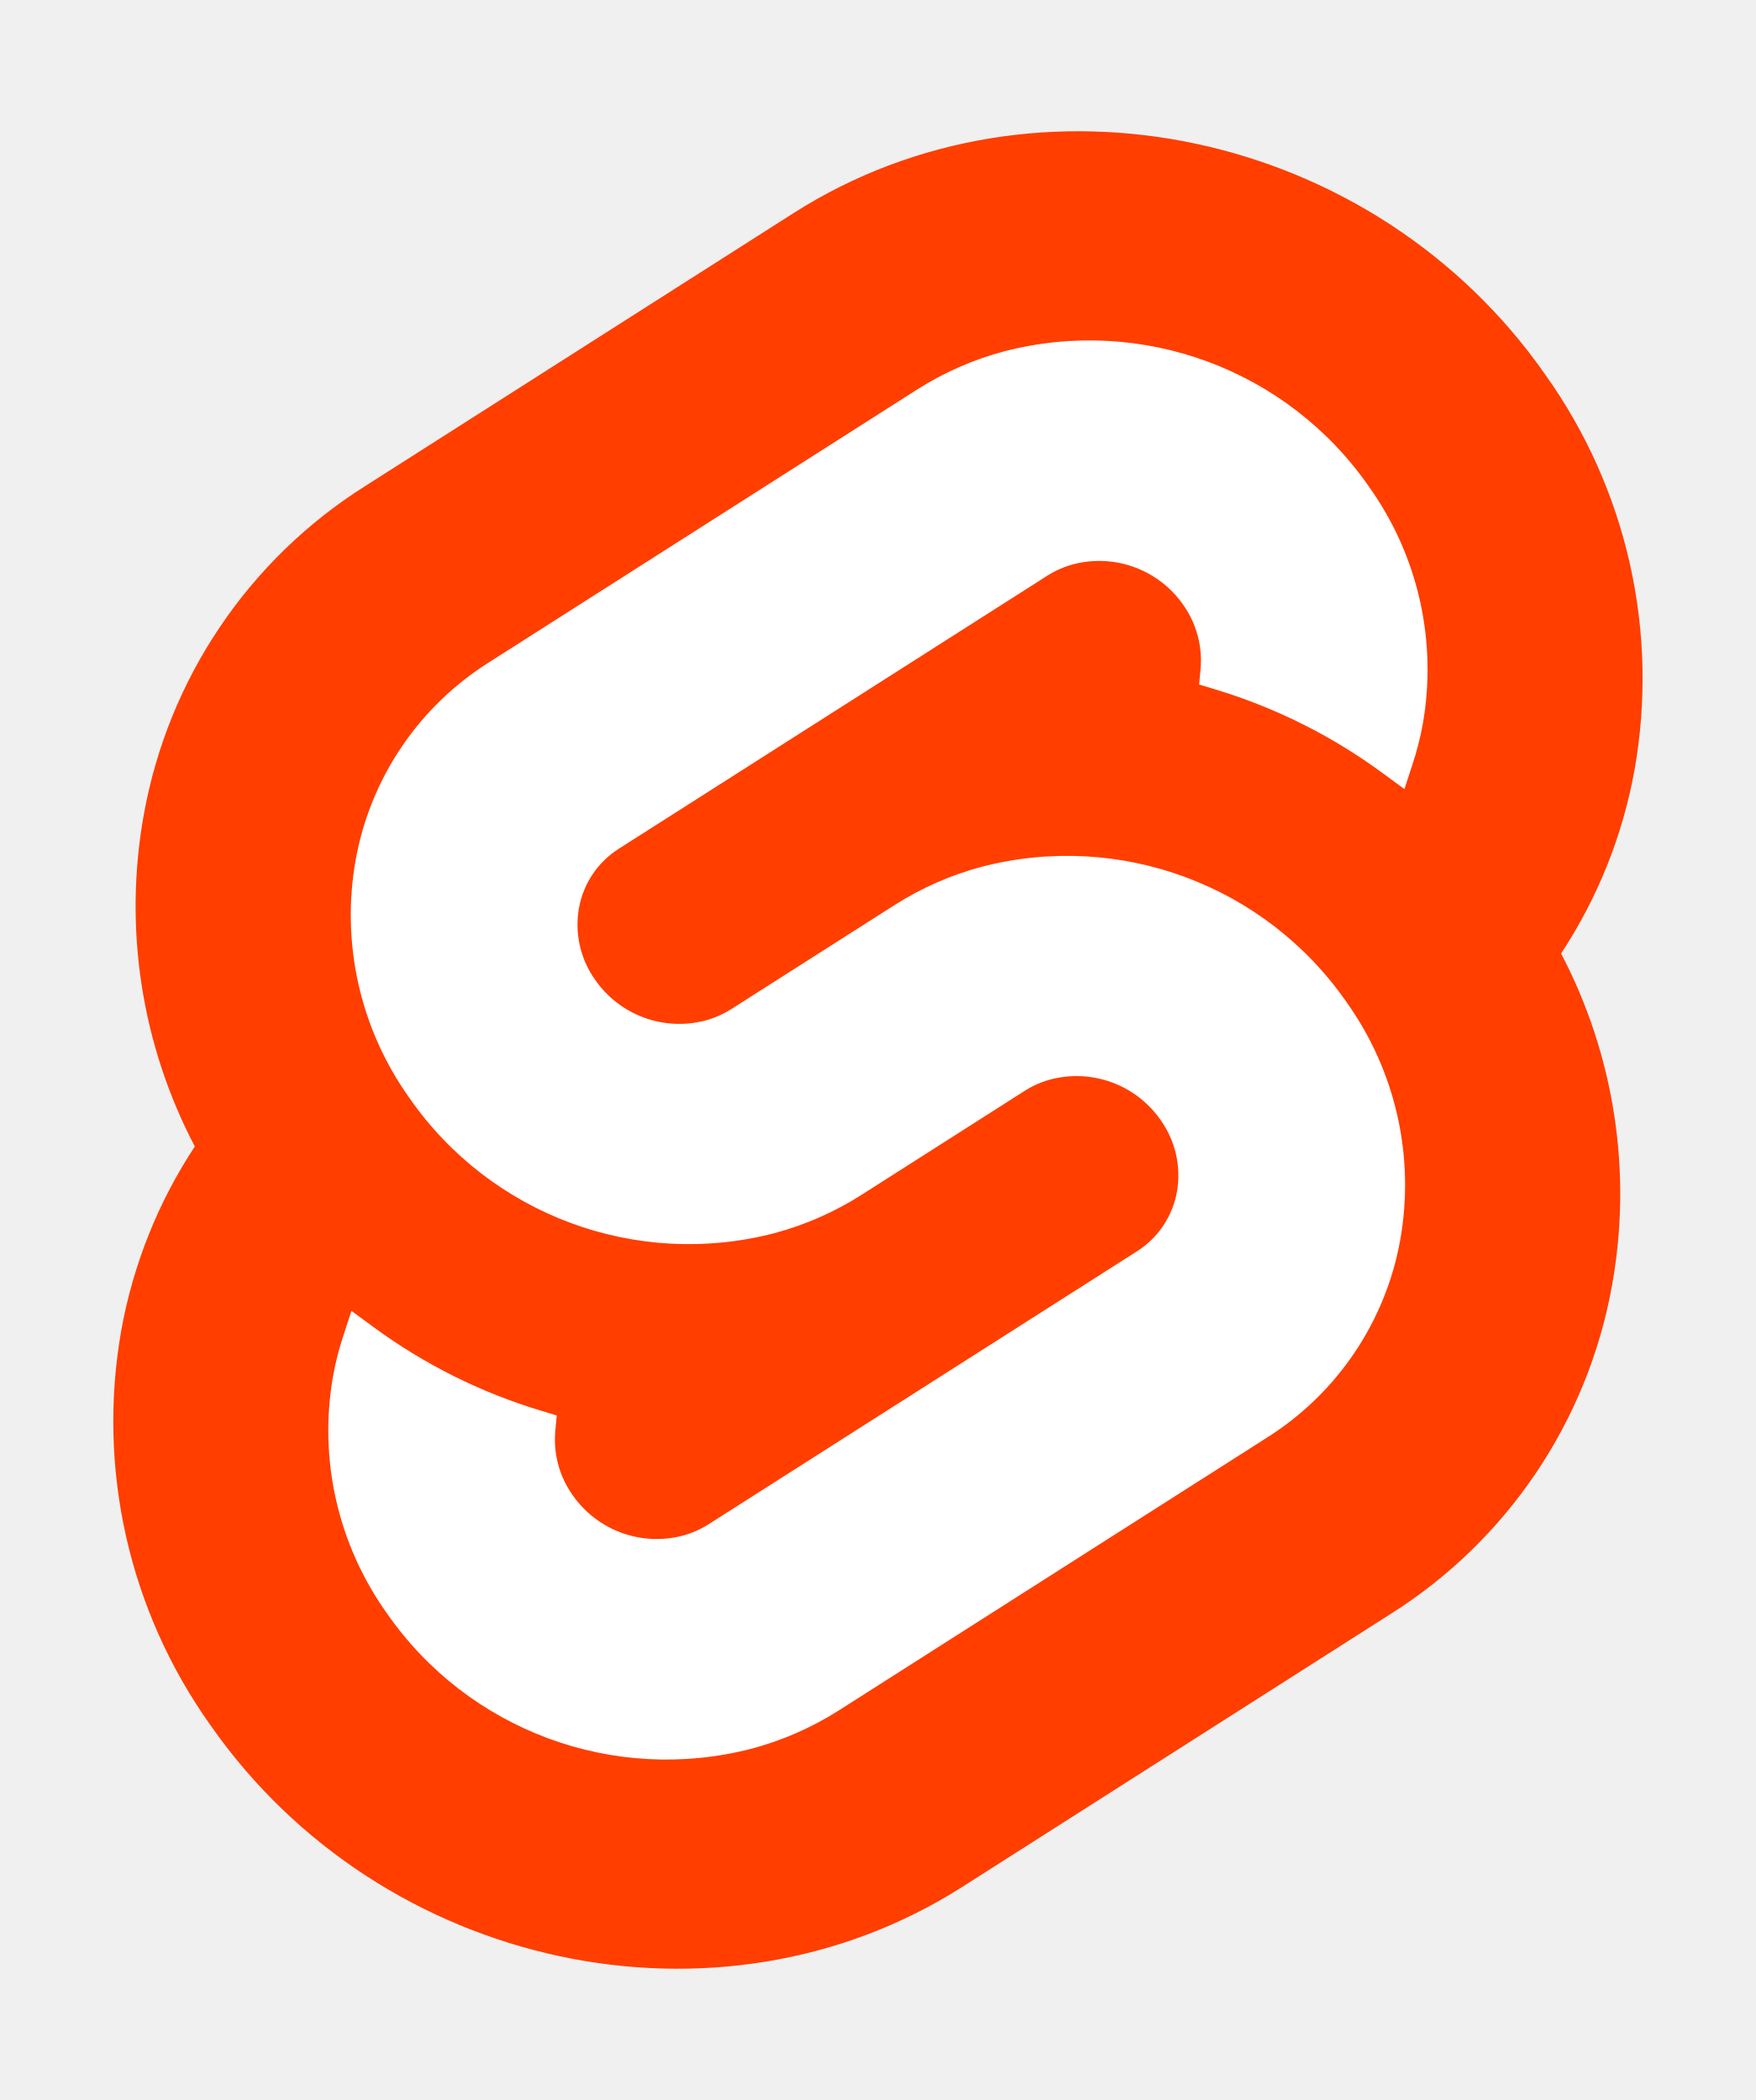
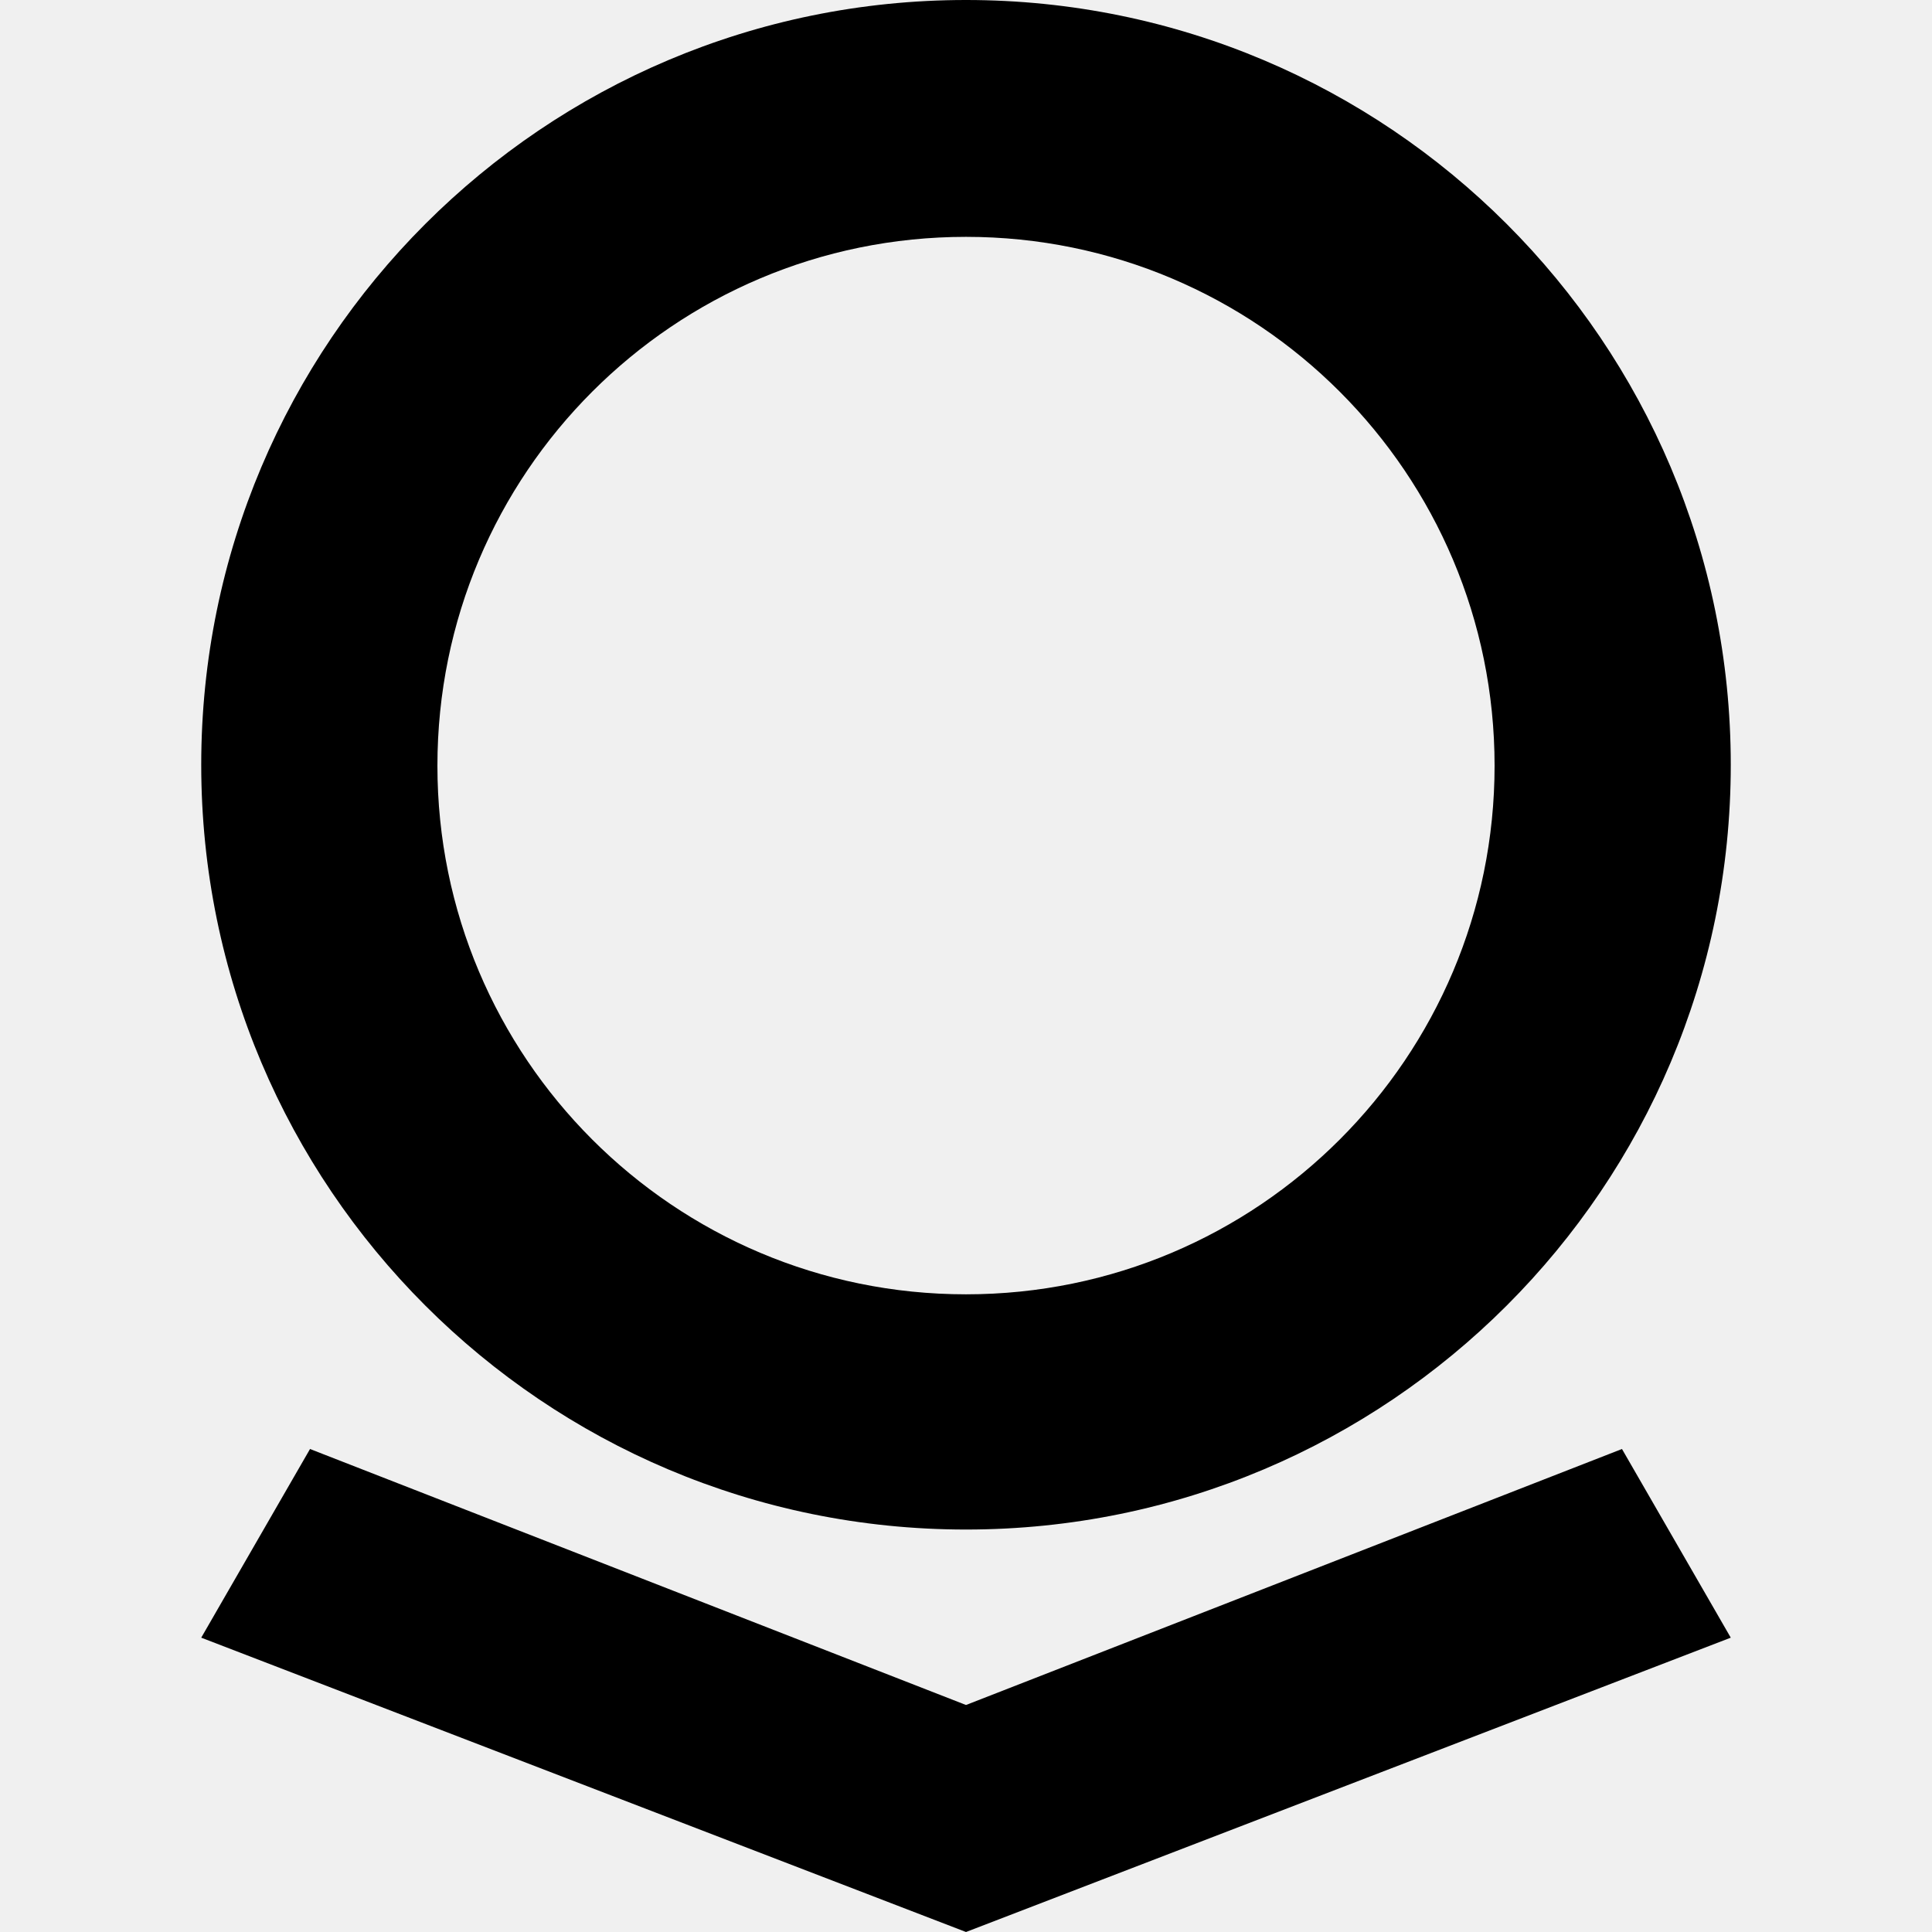
- <svg xmlns="http://www.w3.org/2000/svg" width="107" height="128" viewBox="0 0 107 128">
-   <path d="M94.157 22.819c-10.4-14.885-30.94-19.297-45.792-9.835L22.282 29.608A29.92 29.92 0 0 0 8.764 49.65a31.5 31.5 0 0 0 3.108 20.231 30 30 0 0 0-4.477 11.183 31.9 31.9 0 0 0 5.448 24.116c10.402 14.887 30.942 19.297 45.791 9.835l26.083-16.624A29.92 29.92 0 0 0 98.235 78.35a31.53 31.53 0 0 0-3.105-20.232 30 30 0 0 0 4.474-11.182 31.88 31.88 0 0 0-5.447-24.116" style="fill:#ff3e00" />
-   <path d="M45.817 106.582a20.72 20.72 0 0 1-22.237-8.243 19.17 19.17 0 0 1-3.277-14.503 18 18 0 0 1 .624-2.435l.49-1.498 1.337.981a33.6 33.6 0 0 0 10.203 5.098l.97.294-.09.968a5.85 5.85 0 0 0 1.052 3.878 6.24 6.24 0 0 0 6.695 2.485 5.8 5.8 0 0 0 1.603-.704L69.27 76.28a5.43 5.43 0 0 0 2.45-3.631 5.8 5.8 0 0 0-.987-4.371 6.24 6.24 0 0 0-6.698-2.487 5.7 5.7 0 0 0-1.6.704l-9.953 6.345a19 19 0 0 1-5.296 2.326 20.72 20.72 0 0 1-22.237-8.243 19.17 19.17 0 0 1-3.277-14.502 17.99 17.99 0 0 1 8.13-12.052l26.081-16.623a19 19 0 0 1 5.3-2.329 20.72 20.72 0 0 1 22.237 8.243 19.17 19.17 0 0 1 3.277 14.503 18 18 0 0 1-.624 2.435l-.49 1.498-1.337-.98a33.6 33.6 0 0 0-10.203-5.1l-.97-.294.09-.968a5.86 5.86 0 0 0-1.052-3.878 6.24 6.24 0 0 0-6.696-2.485 5.8 5.8 0 0 0-1.602.704L37.73 51.72a5.42 5.42 0 0 0-2.449 3.63 5.79 5.79 0 0 0 .986 4.372 6.24 6.24 0 0 0 6.698 2.486 5.8 5.8 0 0 0 1.602-.704l9.952-6.342a19 19 0 0 1 5.295-2.328 20.72 20.72 0 0 1 22.237 8.242 19.17 19.17 0 0 1 3.277 14.503 18 18 0 0 1-8.13 12.053l-26.081 16.622a19 19 0 0 1-5.3 2.328" style="fill:#fff" />
+ <svg xmlns="http://www.w3.org/2000/svg" fill="#000000" width="800px" height="800px" viewBox="0 0 32 32">
+   <path d="M26.865 24l-10.865 4.24-10.865-4.24-1.802 3.125 12.667 4.875 12.667-4.875zM16 0c-6.995 0-12.667 5.672-12.667 12.667s5.672 12.667 12.667 12.667c6.995 0 12.667-5.672 12.667-12.667s-5.672-12.667-12.667-12.667zM16 21.438c-4.839 0-8.755-3.922-8.755-8.755 0-4.839 3.917-8.76 8.755-8.76s8.755 3.922 8.755 8.76c0 4.833-3.917 8.755-8.755 8.755z" />
</svg>
